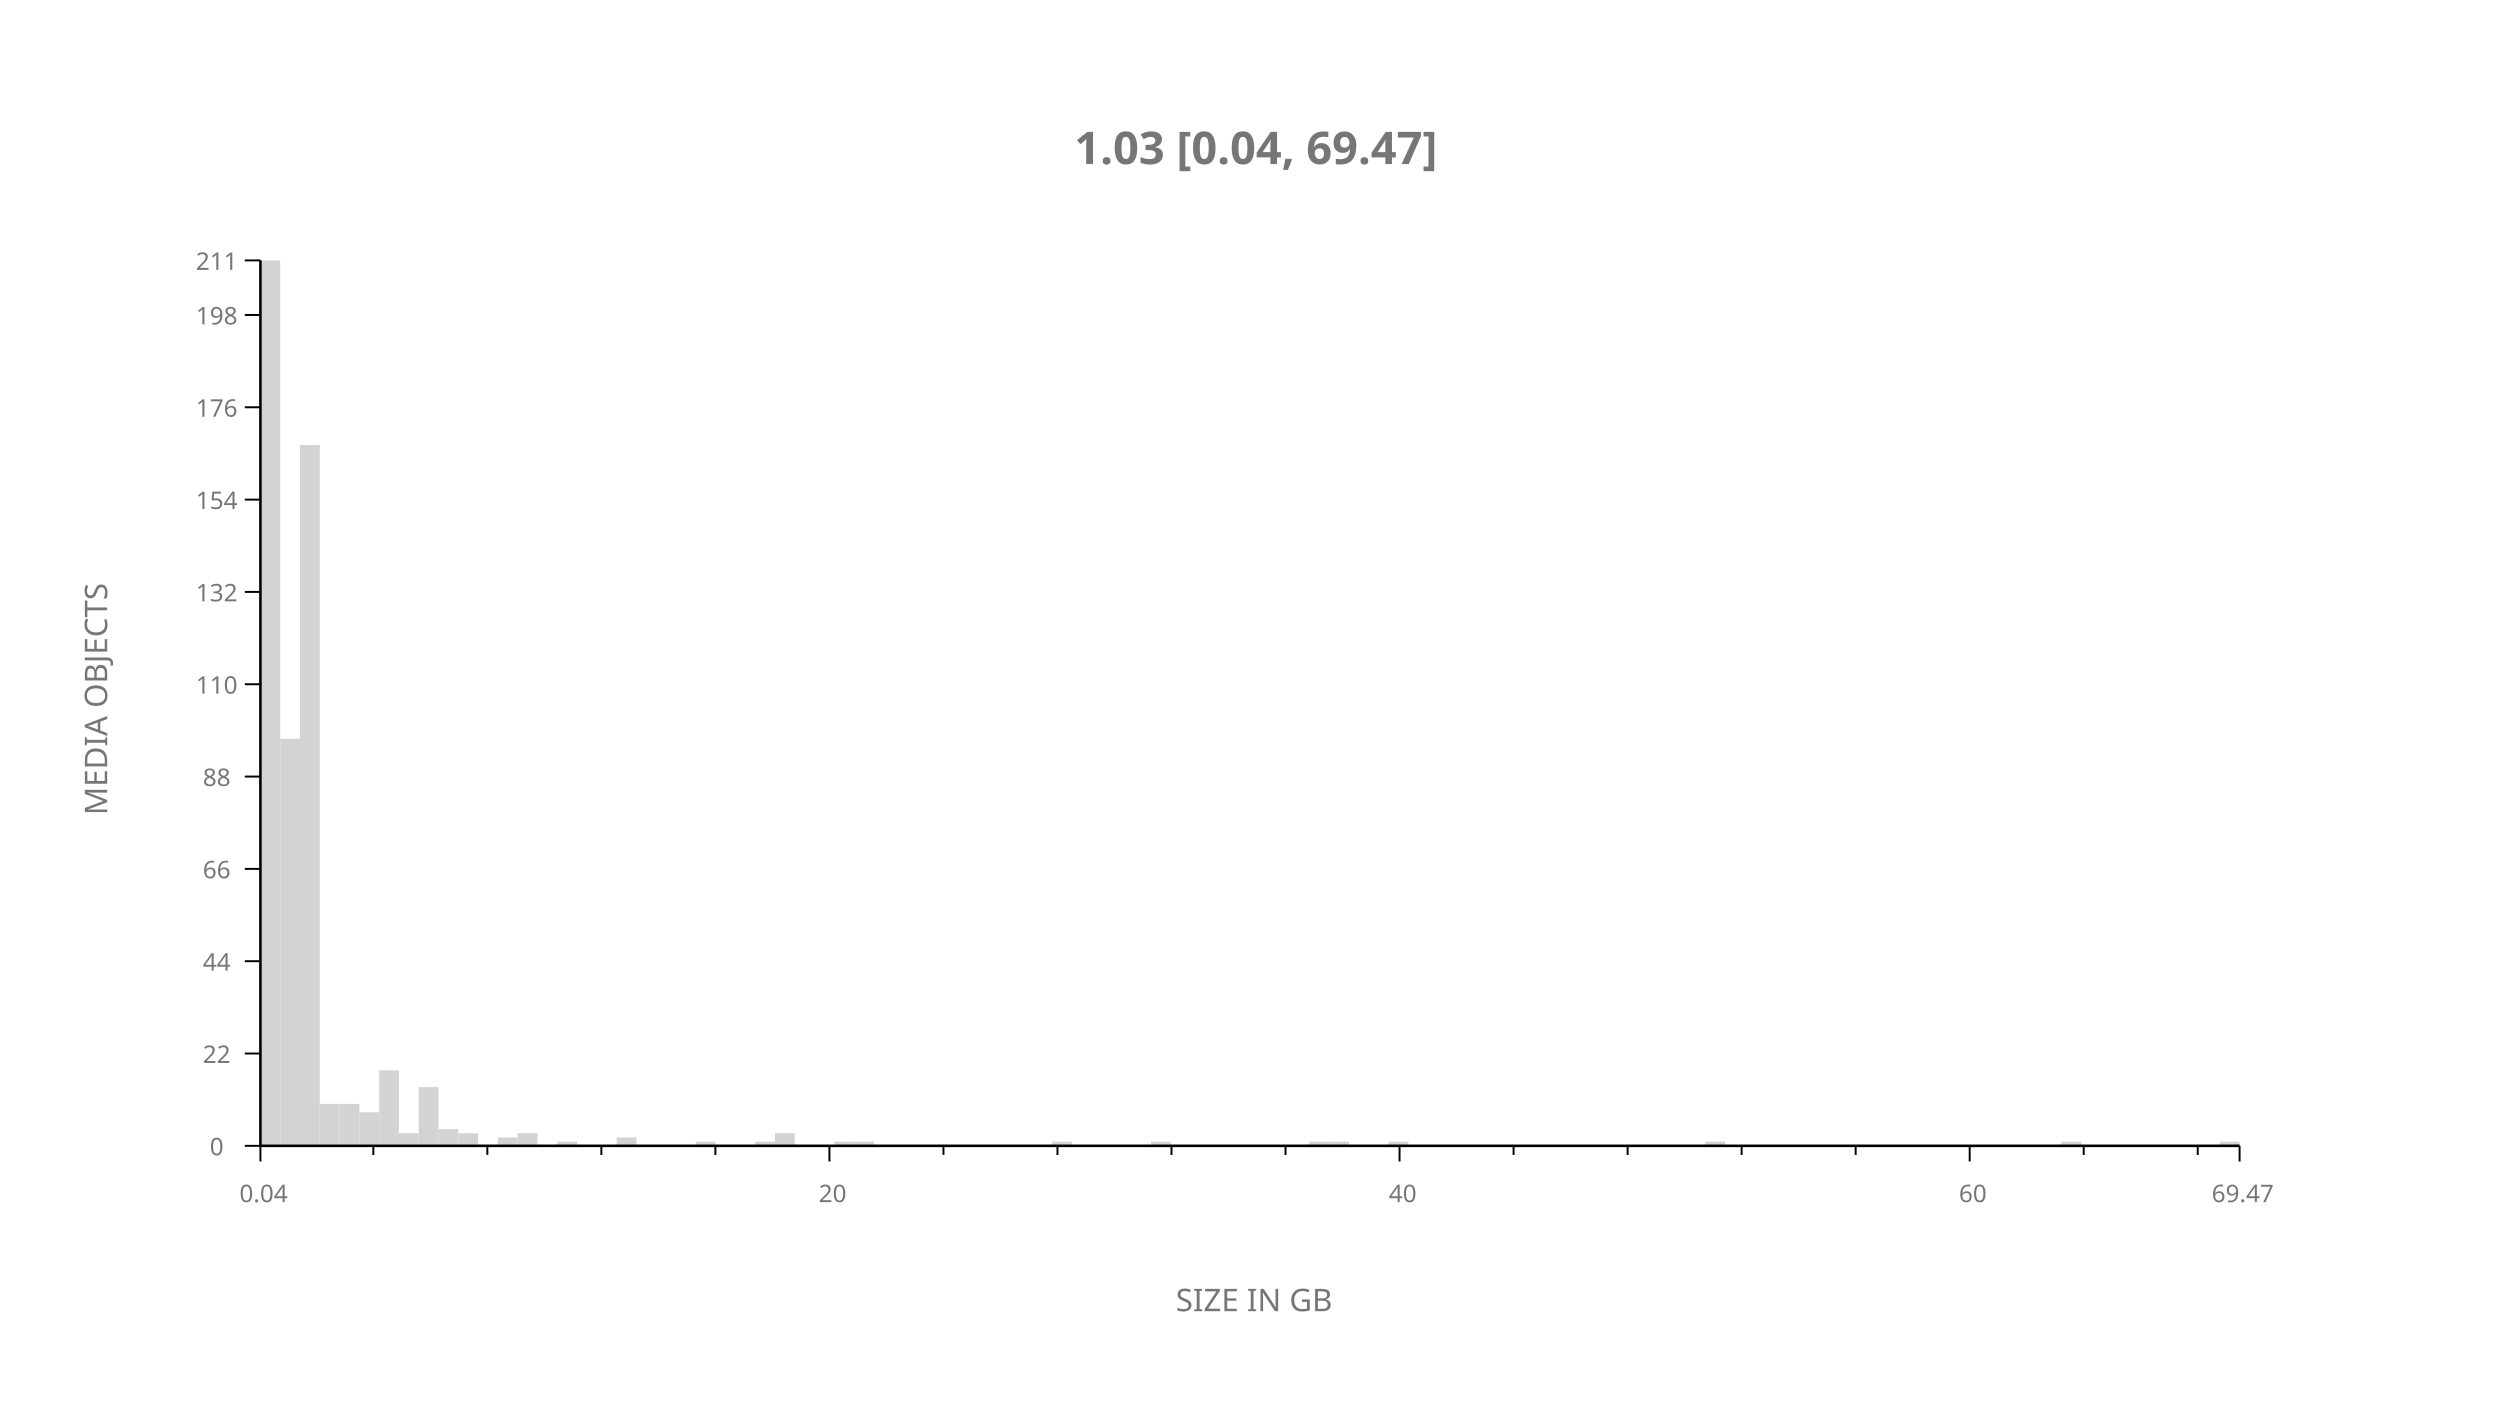
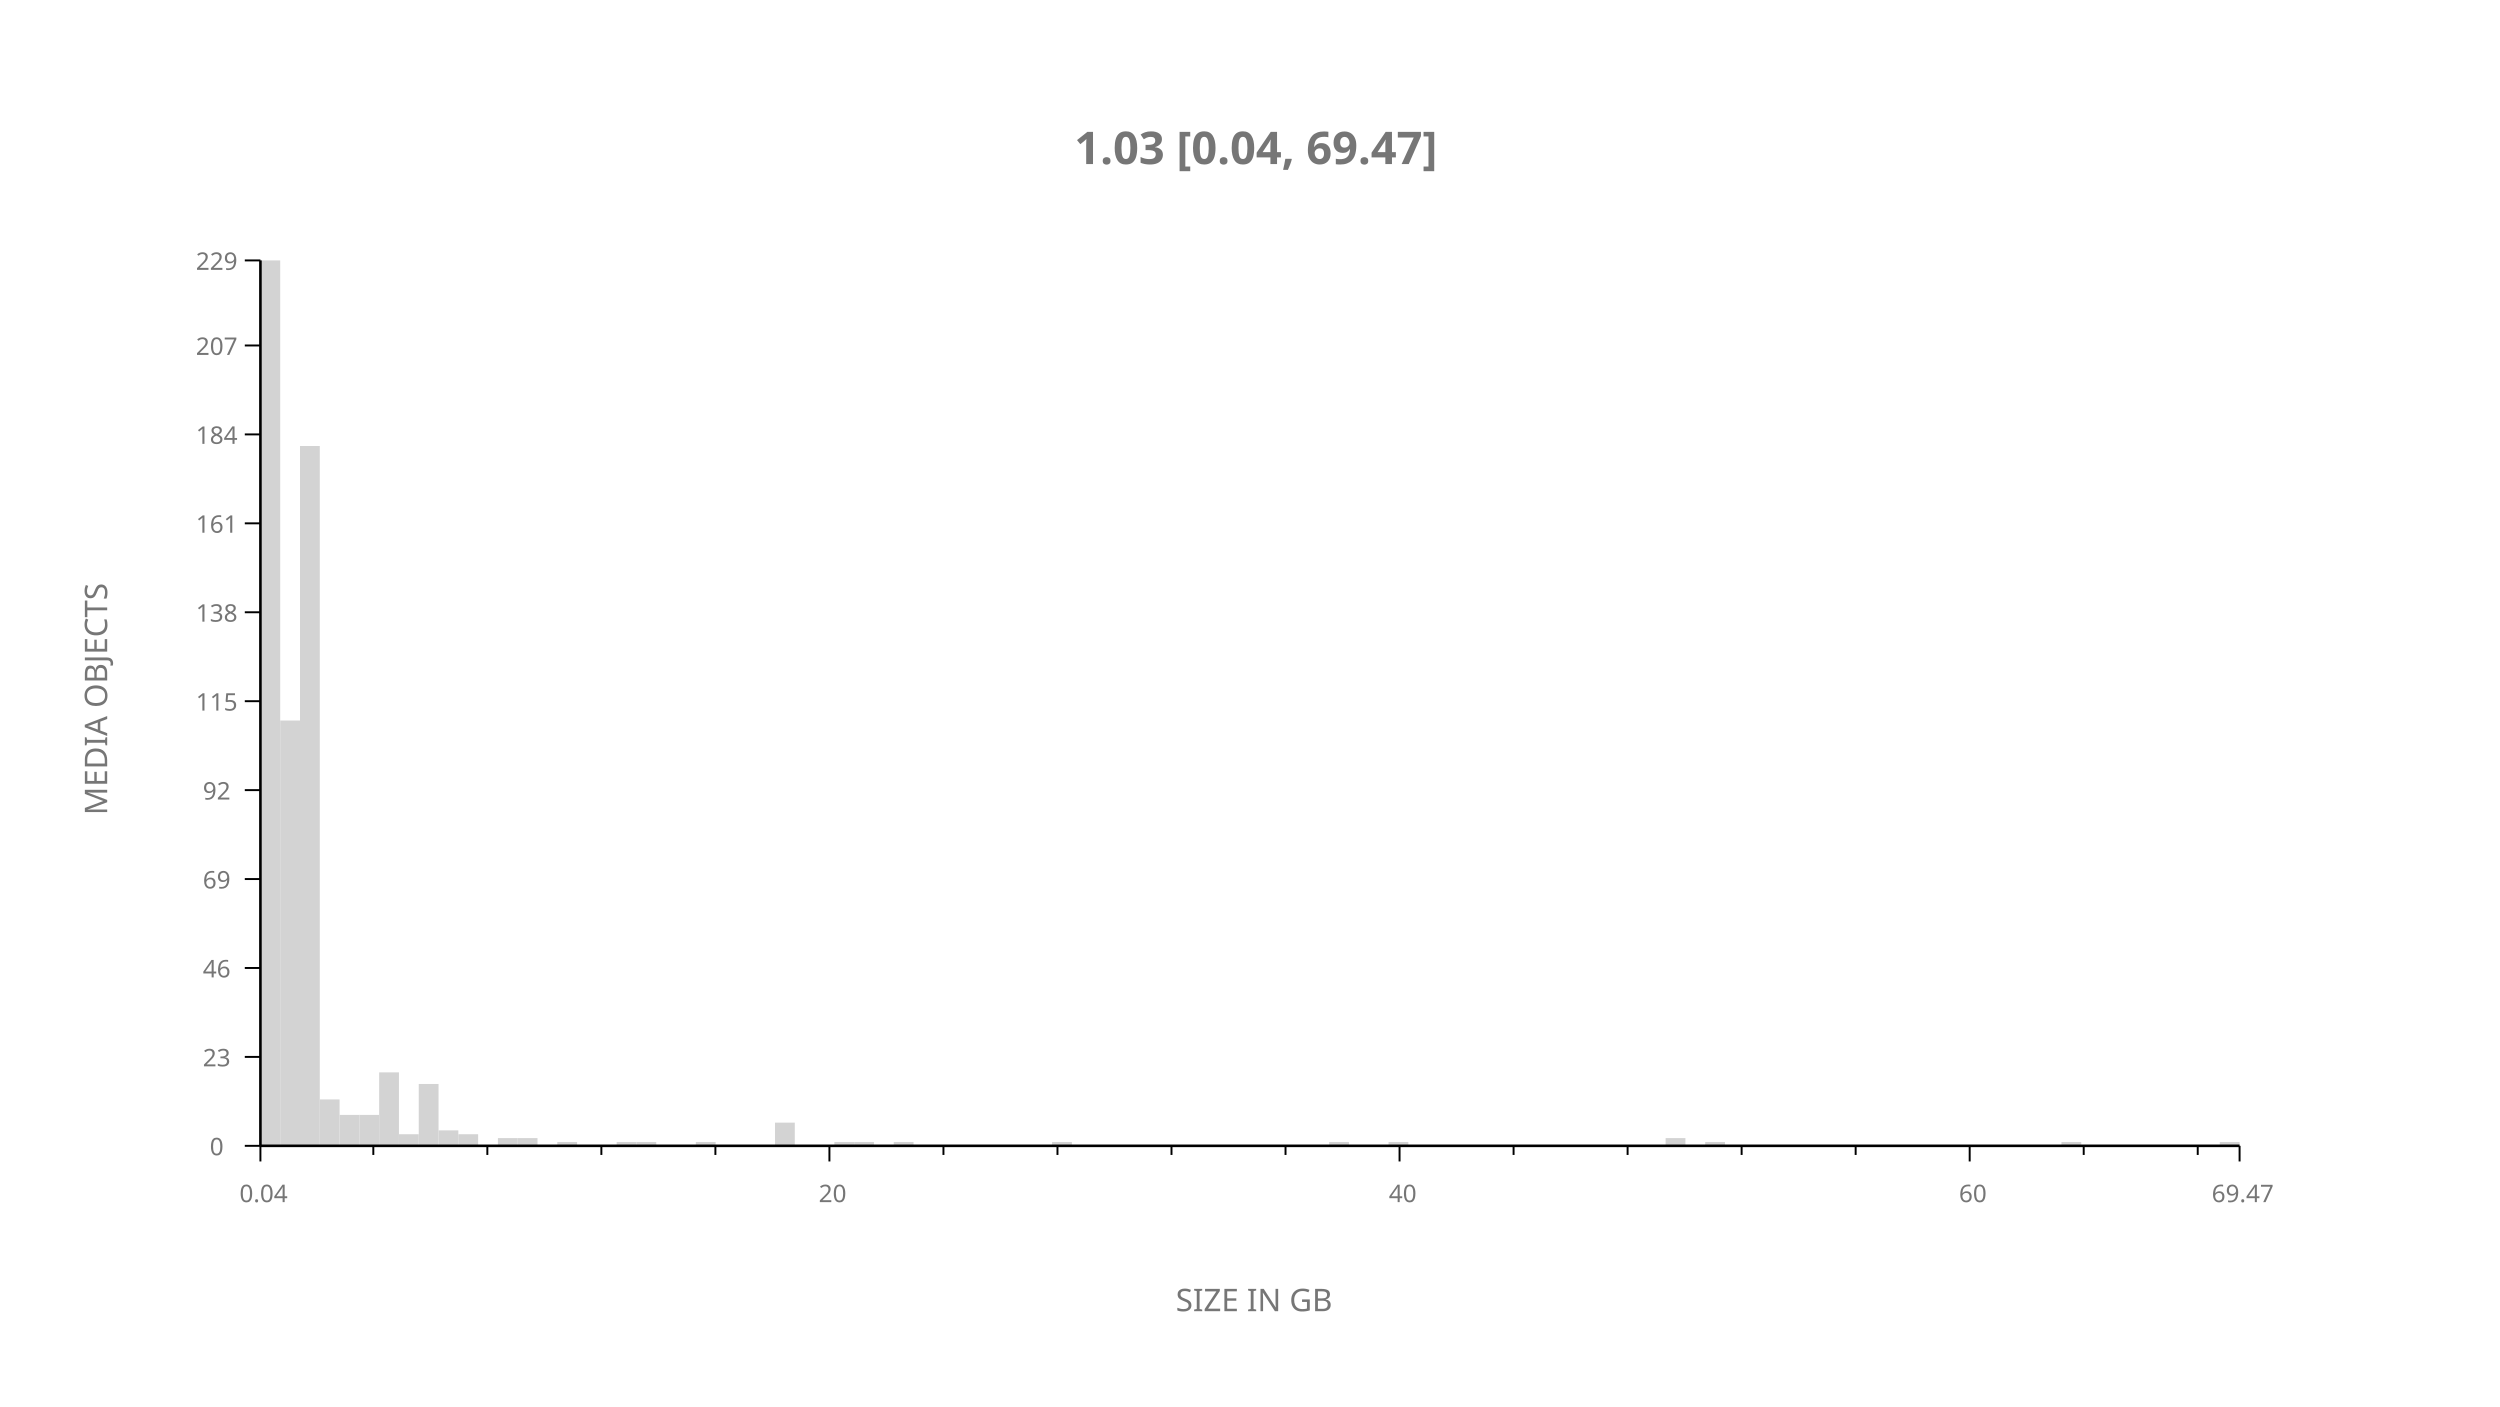
<svg xmlns="http://www.w3.org/2000/svg" xml:space="preserve" id="ghost-in-the-shell-2026-01-cumulative-detail-btiha-itemized-by-bytes" x="0px" y="0px" width="1920px" height="1080px" viewBox="0 0 1920 1080" enable-background="new 0 0 1920 1080" role="img">
  <text x="960" y="126" font-family="Atkinson Hyperlegible" font-size="26pt" text-anchor="middle" text-align="center" font-weight="600" font-style="normal" style="fill:rgb(118,118,118); fill-opacity:1; stroke:rgb(118,118,118); stroke-opacity:0; stroke-width:0.5"> 1.03 [0.04, 69.47]</text>
  <g id="histogram-bars">
    <rect x="200" y="200" width="15.2" height="680" style="fill:rgb(211,211,211); fill-opacity:1; stroke:rgb(211,211,211); stroke-opacity:0; stroke-width:0" />
-     <rect x="215.2" y="567.393" width="15.2" height="312.607" style="fill:rgb(211,211,211); fill-opacity:1; stroke:rgb(211,211,211); stroke-opacity:0; stroke-width:0" />
-     <rect x="230.4" y="341.801" width="15.2" height="538.199" style="fill:rgb(211,211,211); fill-opacity:1; stroke:rgb(211,211,211); stroke-opacity:0; stroke-width:0" />
-     <rect x="245.6" y="847.773" width="15.2" height="32.227" style="fill:rgb(211,211,211); fill-opacity:1; stroke:rgb(211,211,211); stroke-opacity:0; stroke-width:0" />
-     <rect x="260.8" y="847.773" width="15.2" height="32.227" style="fill:rgb(211,211,211); fill-opacity:1; stroke:rgb(211,211,211); stroke-opacity:0; stroke-width:0" />
-     <rect x="276" y="854.218" width="15.2" height="25.782" style="fill:rgb(211,211,211); fill-opacity:1; stroke:rgb(211,211,211); stroke-opacity:0; stroke-width:0" />
-     <rect x="291.2" y="821.991" width="15.2" height="58.009" style="fill:rgb(211,211,211); fill-opacity:1; stroke:rgb(211,211,211); stroke-opacity:0; stroke-width:0" />
-     <rect x="306.4" y="870.332" width="15.2" height="9.668" style="fill:rgb(211,211,211); fill-opacity:1; stroke:rgb(211,211,211); stroke-opacity:0; stroke-width:0" />
-     <rect x="321.6" y="834.882" width="15.2" height="45.118" style="fill:rgb(211,211,211); fill-opacity:1; stroke:rgb(211,211,211); stroke-opacity:0; stroke-width:0" />
-     <rect x="336.8" y="867.109" width="15.2" height="12.891" style="fill:rgb(211,211,211); fill-opacity:1; stroke:rgb(211,211,211); stroke-opacity:0; stroke-width:0" />
-     <rect x="352" y="870.332" width="15.2" height="9.668" style="fill:rgb(211,211,211); fill-opacity:1; stroke:rgb(211,211,211); stroke-opacity:0; stroke-width:0" />
-     <rect x="382.4" y="873.555" width="15.2" height="6.445" style="fill:rgb(211,211,211); fill-opacity:1; stroke:rgb(211,211,211); stroke-opacity:0; stroke-width:0" />
-     <rect x="397.6" y="870.332" width="15.2" height="9.668" style="fill:rgb(211,211,211); fill-opacity:1; stroke:rgb(211,211,211); stroke-opacity:0; stroke-width:0" />
-     <rect x="428" y="876.777" width="15.2" height="3.223" style="fill:rgb(211,211,211); fill-opacity:1; stroke:rgb(211,211,211); stroke-opacity:0; stroke-width:0" />
-     <rect x="473.6" y="873.555" width="15.2" height="6.445" style="fill:rgb(211,211,211); fill-opacity:1; stroke:rgb(211,211,211); stroke-opacity:0; stroke-width:0" />
-     <rect x="534.4" y="876.777" width="15.2" height="3.223" style="fill:rgb(211,211,211); fill-opacity:1; stroke:rgb(211,211,211); stroke-opacity:0; stroke-width:0" />
-     <rect x="580" y="876.777" width="15.2" height="3.223" style="fill:rgb(211,211,211); fill-opacity:1; stroke:rgb(211,211,211); stroke-opacity:0; stroke-width:0" />
-     <rect x="595.2" y="870.332" width="15.2" height="9.668" style="fill:rgb(211,211,211); fill-opacity:1; stroke:rgb(211,211,211); stroke-opacity:0; stroke-width:0" />
-     <rect x="640.8" y="876.777" width="15.2" height="3.223" style="fill:rgb(211,211,211); fill-opacity:1; stroke:rgb(211,211,211); stroke-opacity:0; stroke-width:0" />
-     <rect x="656" y="876.777" width="15.2" height="3.223" style="fill:rgb(211,211,211); fill-opacity:1; stroke:rgb(211,211,211); stroke-opacity:0; stroke-width:0" />
-     <rect x="808" y="876.777" width="15.2" height="3.223" style="fill:rgb(211,211,211); fill-opacity:1; stroke:rgb(211,211,211); stroke-opacity:0; stroke-width:0" />
-     <rect x="884" y="876.777" width="15.2" height="3.223" style="fill:rgb(211,211,211); fill-opacity:1; stroke:rgb(211,211,211); stroke-opacity:0; stroke-width:0" />
-     <rect x="1005.6" y="876.777" width="15.2" height="3.223" style="fill:rgb(211,211,211); fill-opacity:1; stroke:rgb(211,211,211); stroke-opacity:0; stroke-width:0" />
-     <rect x="1020.8" y="876.777" width="15.2" height="3.223" style="fill:rgb(211,211,211); fill-opacity:1; stroke:rgb(211,211,211); stroke-opacity:0; stroke-width:0" />
-     <rect x="1066.4" y="876.777" width="15.2" height="3.223" style="fill:rgb(211,211,211); fill-opacity:1; stroke:rgb(211,211,211); stroke-opacity:0; stroke-width:0" />
-     <rect x="1309.6" y="876.777" width="15.2" height="3.223" style="fill:rgb(211,211,211); fill-opacity:1; stroke:rgb(211,211,211); stroke-opacity:0; stroke-width:0" />
-     <rect x="1583.2" y="876.777" width="15.2" height="3.223" style="fill:rgb(211,211,211); fill-opacity:1; stroke:rgb(211,211,211); stroke-opacity:0; stroke-width:0" />
-     <rect x="1704.8" y="876.777" width="15.2" height="3.223" style="fill:rgb(211,211,211); fill-opacity:1; stroke:rgb(211,211,211); stroke-opacity:0; stroke-width:0" />
+     <rect x="215.2" y="553.362" width="15.2" height="326.638" style="fill:rgb(211,211,211); fill-opacity:1; stroke:rgb(211,211,211); stroke-opacity:0; stroke-width:0" />
+     <rect x="230.4" y="342.533" width="15.2" height="537.467" style="fill:rgb(211,211,211); fill-opacity:1; stroke:rgb(211,211,211); stroke-opacity:0; stroke-width:0" />
+     <rect x="245.6" y="844.367" width="15.2" height="35.633" style="fill:rgb(211,211,211); fill-opacity:1; stroke:rgb(211,211,211); stroke-opacity:0; stroke-width:0" />
+     <rect x="260.8" y="856.245" width="15.2" height="23.755" style="fill:rgb(211,211,211); fill-opacity:1; stroke:rgb(211,211,211); stroke-opacity:0; stroke-width:0" />
+     <rect x="276" y="856.245" width="15.2" height="23.755" style="fill:rgb(211,211,211); fill-opacity:1; stroke:rgb(211,211,211); stroke-opacity:0; stroke-width:0" />
+     <rect x="291.2" y="823.581" width="15.2" height="56.419" style="fill:rgb(211,211,211); fill-opacity:1; stroke:rgb(211,211,211); stroke-opacity:0; stroke-width:0" />
+     <rect x="306.4" y="871.092" width="15.2" height="8.908" style="fill:rgb(211,211,211); fill-opacity:1; stroke:rgb(211,211,211); stroke-opacity:0; stroke-width:0" />
+     <rect x="321.6" y="832.489" width="15.2" height="47.511" style="fill:rgb(211,211,211); fill-opacity:1; stroke:rgb(211,211,211); stroke-opacity:0; stroke-width:0" />
+     <rect x="336.8" y="868.122" width="15.2" height="11.878" style="fill:rgb(211,211,211); fill-opacity:1; stroke:rgb(211,211,211); stroke-opacity:0; stroke-width:0" />
+     <rect x="352" y="871.092" width="15.2" height="8.908" style="fill:rgb(211,211,211); fill-opacity:1; stroke:rgb(211,211,211); stroke-opacity:0; stroke-width:0" />
+     <rect x="382.4" y="874.061" width="15.2" height="5.939" style="fill:rgb(211,211,211); fill-opacity:1; stroke:rgb(211,211,211); stroke-opacity:0; stroke-width:0" />
+     <rect x="397.6" y="874.061" width="15.2" height="5.939" style="fill:rgb(211,211,211); fill-opacity:1; stroke:rgb(211,211,211); stroke-opacity:0; stroke-width:0" />
+     <rect x="428" y="877.031" width="15.2" height="2.969" style="fill:rgb(211,211,211); fill-opacity:1; stroke:rgb(211,211,211); stroke-opacity:0; stroke-width:0" />
+     <rect x="473.6" y="877.031" width="15.2" height="2.969" style="fill:rgb(211,211,211); fill-opacity:1; stroke:rgb(211,211,211); stroke-opacity:0; stroke-width:0" />
+     <rect x="488.8" y="877.031" width="15.2" height="2.969" style="fill:rgb(211,211,211); fill-opacity:1; stroke:rgb(211,211,211); stroke-opacity:0; stroke-width:0" />
+     <rect x="534.4" y="877.031" width="15.2" height="2.969" style="fill:rgb(211,211,211); fill-opacity:1; stroke:rgb(211,211,211); stroke-opacity:0; stroke-width:0" />
+     <rect x="595.2" y="862.183" width="15.2" height="17.817" style="fill:rgb(211,211,211); fill-opacity:1; stroke:rgb(211,211,211); stroke-opacity:0; stroke-width:0" />
+     <rect x="640.8" y="877.031" width="15.2" height="2.969" style="fill:rgb(211,211,211); fill-opacity:1; stroke:rgb(211,211,211); stroke-opacity:0; stroke-width:0" />
+     <rect x="656" y="877.031" width="15.2" height="2.969" style="fill:rgb(211,211,211); fill-opacity:1; stroke:rgb(211,211,211); stroke-opacity:0; stroke-width:0" />
+     <rect x="686.4" y="877.031" width="15.2" height="2.969" style="fill:rgb(211,211,211); fill-opacity:1; stroke:rgb(211,211,211); stroke-opacity:0; stroke-width:0" />
+     <rect x="808" y="877.031" width="15.2" height="2.969" style="fill:rgb(211,211,211); fill-opacity:1; stroke:rgb(211,211,211); stroke-opacity:0; stroke-width:0" />
+     <rect x="1020.8" y="877.031" width="15.2" height="2.969" style="fill:rgb(211,211,211); fill-opacity:1; stroke:rgb(211,211,211); stroke-opacity:0; stroke-width:0" />
+     <rect x="1066.4" y="877.031" width="15.2" height="2.969" style="fill:rgb(211,211,211); fill-opacity:1; stroke:rgb(211,211,211); stroke-opacity:0; stroke-width:0" />
+     <rect x="1279.2" y="874.061" width="15.2" height="5.939" style="fill:rgb(211,211,211); fill-opacity:1; stroke:rgb(211,211,211); stroke-opacity:0; stroke-width:0" />
+     <rect x="1309.6" y="877.031" width="15.2" height="2.969" style="fill:rgb(211,211,211); fill-opacity:1; stroke:rgb(211,211,211); stroke-opacity:0; stroke-width:0" />
+     <rect x="1583.2" y="877.031" width="15.2" height="2.969" style="fill:rgb(211,211,211); fill-opacity:1; stroke:rgb(211,211,211); stroke-opacity:0; stroke-width:0" />
+     <rect x="1704.8" y="877.031" width="15.2" height="2.969" style="fill:rgb(211,211,211); fill-opacity:1; stroke:rgb(211,211,211); stroke-opacity:0; stroke-width:0" />
  </g>
  <g id="axes-lines">
    <line x1="200" y1="880" x2="1720" y2="880" style="fill:rgb(0,0,0); fill-opacity:0; stroke:rgb(0,0,0); stroke-opacity:1; stroke-width:2" />
    <line x1="200" y1="880" x2="200" y2="200" style="fill:rgb(0,0,0); fill-opacity:0; stroke:rgb(0,0,0); stroke-opacity:1; stroke-width:2" />
    <text x="960" y="1007" font-family="Atkinson Hyperlegible" font-size="18pt" text-anchor="middle" text-align="center" font-weight="500" font-style="normal" style="fill:rgb(118,118,118); fill-opacity:1; stroke:rgb(118,118,118); stroke-opacity:0; stroke-width:0.5"> SIZE IN GB</text>
    <text x="73" y="540" font-family="Atkinson Hyperlegible" font-size="18pt" text-anchor="middle" text-align="center" dominant-baseline="central" font-weight="500" font-style="normal" style="fill:rgb(118,118,118); fill-opacity:1; stroke:rgb(118,118,118); stroke-opacity:0; stroke-width:0.5" transform="rotate(-90,73,540)"> MEDIA OBJECTS</text>
  </g>
  <g id="tic-x-minor">
    <line x1="286.709" y1="880" x2="286.709" y2="887" style="fill:rgb(0,0,0); fill-opacity:0; stroke:rgb(0,0,0); stroke-opacity:1; stroke-width:1.5" />
    <line x1="374.281" y1="880" x2="374.281" y2="887" style="fill:rgb(0,0,0); fill-opacity:0; stroke:rgb(0,0,0); stroke-opacity:1; stroke-width:1.5" />
    <line x1="461.853" y1="880" x2="461.853" y2="887" style="fill:rgb(0,0,0); fill-opacity:0; stroke:rgb(0,0,0); stroke-opacity:1; stroke-width:1.5" />
    <line x1="549.425" y1="880" x2="549.425" y2="887" style="fill:rgb(0,0,0); fill-opacity:0; stroke:rgb(0,0,0); stroke-opacity:1; stroke-width:1.5" />
    <line x1="724.568" y1="880" x2="724.568" y2="887" style="fill:rgb(0,0,0); fill-opacity:0; stroke:rgb(0,0,0); stroke-opacity:1; stroke-width:1.5" />
    <line x1="812.14" y1="880" x2="812.14" y2="887" style="fill:rgb(0,0,0); fill-opacity:0; stroke:rgb(0,0,0); stroke-opacity:1; stroke-width:1.5" />
    <line x1="899.712" y1="880" x2="899.712" y2="887" style="fill:rgb(0,0,0); fill-opacity:0; stroke:rgb(0,0,0); stroke-opacity:1; stroke-width:1.5" />
    <line x1="987.284" y1="880" x2="987.284" y2="887" style="fill:rgb(0,0,0); fill-opacity:0; stroke:rgb(0,0,0); stroke-opacity:1; stroke-width:1.5" />
    <line x1="1162.428" y1="880" x2="1162.428" y2="887" style="fill:rgb(0,0,0); fill-opacity:0; stroke:rgb(0,0,0); stroke-opacity:1; stroke-width:1.5" />
    <line x1="1249.999" y1="880" x2="1249.999" y2="887" style="fill:rgb(0,0,0); fill-opacity:0; stroke:rgb(0,0,0); stroke-opacity:1; stroke-width:1.5" />
    <line x1="1337.571" y1="880" x2="1337.571" y2="887" style="fill:rgb(0,0,0); fill-opacity:0; stroke:rgb(0,0,0); stroke-opacity:1; stroke-width:1.5" />
    <line x1="1425.143" y1="880" x2="1425.143" y2="887" style="fill:rgb(0,0,0); fill-opacity:0; stroke:rgb(0,0,0); stroke-opacity:1; stroke-width:1.5" />
    <line x1="1600.287" y1="880" x2="1600.287" y2="887" style="fill:rgb(0,0,0); fill-opacity:0; stroke:rgb(0,0,0); stroke-opacity:1; stroke-width:1.5" />
    <line x1="1687.858" y1="880" x2="1687.858" y2="887" style="fill:rgb(0,0,0); fill-opacity:0; stroke:rgb(0,0,0); stroke-opacity:1; stroke-width:1.5" />
  </g>
  <g id="tic-x-labels">
    <line x1="200" y1="880" x2="200" y2="892" style="fill:rgb(0,0,0); fill-opacity:0; stroke:rgb(0,0,0); stroke-opacity:1; stroke-width:1.5" />
    <text x="200" y="916" font-family="Atkinson Hyperlegible" font-size="14pt" text-anchor="middle" text-align="center" dominant-baseline="central" font-weight="400" font-style="normal" style="fill:rgb(118,118,118); fill-opacity:1; stroke:rgb(118,118,118); stroke-opacity:0; stroke-width:0.5"> 0.04</text>
    <line x1="636.997" y1="880" x2="636.997" y2="892" style="fill:rgb(0,0,0); fill-opacity:0; stroke:rgb(0,0,0); stroke-opacity:1; stroke-width:1.5" />
    <text x="636.997" y="916" font-family="Atkinson Hyperlegible" font-size="14pt" text-anchor="middle" text-align="center" dominant-baseline="central" font-weight="400" font-style="normal" style="fill:rgb(118,118,118); fill-opacity:1; stroke:rgb(118,118,118); stroke-opacity:0; stroke-width:0.5"> 20</text>
    <line x1="1074.856" y1="880" x2="1074.856" y2="892" style="fill:rgb(0,0,0); fill-opacity:0; stroke:rgb(0,0,0); stroke-opacity:1; stroke-width:1.5" />
    <text x="1074.856" y="916" font-family="Atkinson Hyperlegible" font-size="14pt" text-anchor="middle" text-align="center" dominant-baseline="central" font-weight="400" font-style="normal" style="fill:rgb(118,118,118); fill-opacity:1; stroke:rgb(118,118,118); stroke-opacity:0; stroke-width:0.5"> 40</text>
    <line x1="1512.715" y1="880" x2="1512.715" y2="892" style="fill:rgb(0,0,0); fill-opacity:0; stroke:rgb(0,0,0); stroke-opacity:1; stroke-width:1.5" />
    <text x="1512.715" y="916" font-family="Atkinson Hyperlegible" font-size="14pt" text-anchor="middle" text-align="center" dominant-baseline="central" font-weight="400" font-style="normal" style="fill:rgb(118,118,118); fill-opacity:1; stroke:rgb(118,118,118); stroke-opacity:0; stroke-width:0.5"> 60</text>
    <line x1="1720" y1="880" x2="1720" y2="892" style="fill:rgb(0,0,0); fill-opacity:0; stroke:rgb(0,0,0); stroke-opacity:1; stroke-width:1.5" />
    <text x="1720" y="916" font-family="Atkinson Hyperlegible" font-size="14pt" text-anchor="middle" text-align="center" dominant-baseline="central" font-weight="400" font-style="normal" style="fill:rgb(118,118,118); fill-opacity:1; stroke:rgb(118,118,118); stroke-opacity:0; stroke-width:0.5"> 69.47</text>
  </g>
  <g id="tic-y-labels">
    <line x1="188" y1="880" x2="200" y2="880" style="fill:rgb(0,0,0); fill-opacity:0; stroke:rgb(0,0,0); stroke-opacity:1; stroke-width:1.5" />
    <text x="164" y="880" font-family="Atkinson Hyperlegible" font-size="14pt" text-anchor="middle" text-align="center" dominant-baseline="central" font-weight="400" font-style="normal" style="fill:rgb(118,118,118); fill-opacity:1; stroke:rgb(118,118,118); stroke-opacity:0; stroke-width:0.5"> 0</text>
-     <line x1="188" y1="809.1" x2="200" y2="809.1" style="fill:rgb(0,0,0); fill-opacity:0; stroke:rgb(0,0,0); stroke-opacity:1; stroke-width:1.5" />
-     <text x="164" y="809.1" font-family="Atkinson Hyperlegible" font-size="14pt" text-anchor="middle" text-align="center" dominant-baseline="central" font-weight="400" font-style="normal" style="fill:rgb(118,118,118); fill-opacity:1; stroke:rgb(118,118,118); stroke-opacity:0; stroke-width:0.5"> 22</text>
-     <line x1="188" y1="738.199" x2="200" y2="738.199" style="fill:rgb(0,0,0); fill-opacity:0; stroke:rgb(0,0,0); stroke-opacity:1; stroke-width:1.5" />
-     <text x="164" y="738.199" font-family="Atkinson Hyperlegible" font-size="14pt" text-anchor="middle" text-align="center" dominant-baseline="central" font-weight="400" font-style="normal" style="fill:rgb(118,118,118); fill-opacity:1; stroke:rgb(118,118,118); stroke-opacity:0; stroke-width:0.5"> 44</text>
-     <line x1="188" y1="667.299" x2="200" y2="667.299" style="fill:rgb(0,0,0); fill-opacity:0; stroke:rgb(0,0,0); stroke-opacity:1; stroke-width:1.5" />
-     <text x="164" y="667.299" font-family="Atkinson Hyperlegible" font-size="14pt" text-anchor="middle" text-align="center" dominant-baseline="central" font-weight="400" font-style="normal" style="fill:rgb(118,118,118); fill-opacity:1; stroke:rgb(118,118,118); stroke-opacity:0; stroke-width:0.5"> 66</text>
-     <line x1="188" y1="596.398" x2="200" y2="596.398" style="fill:rgb(0,0,0); fill-opacity:0; stroke:rgb(0,0,0); stroke-opacity:1; stroke-width:1.5" />
-     <text x="164" y="596.398" font-family="Atkinson Hyperlegible" font-size="14pt" text-anchor="middle" text-align="center" dominant-baseline="central" font-weight="400" font-style="normal" style="fill:rgb(118,118,118); fill-opacity:1; stroke:rgb(118,118,118); stroke-opacity:0; stroke-width:0.5"> 88</text>
-     <line x1="188" y1="525.498" x2="200" y2="525.498" style="fill:rgb(0,0,0); fill-opacity:0; stroke:rgb(0,0,0); stroke-opacity:1; stroke-width:1.5" />
-     <text x="164" y="525.498" font-family="Atkinson Hyperlegible" font-size="14pt" text-anchor="middle" text-align="center" dominant-baseline="central" font-weight="400" font-style="normal" style="fill:rgb(118,118,118); fill-opacity:1; stroke:rgb(118,118,118); stroke-opacity:0; stroke-width:0.5"> 110</text>
-     <line x1="188" y1="454.597" x2="200" y2="454.597" style="fill:rgb(0,0,0); fill-opacity:0; stroke:rgb(0,0,0); stroke-opacity:1; stroke-width:1.5" />
-     <text x="164" y="454.597" font-family="Atkinson Hyperlegible" font-size="14pt" text-anchor="middle" text-align="center" dominant-baseline="central" font-weight="400" font-style="normal" style="fill:rgb(118,118,118); fill-opacity:1; stroke:rgb(118,118,118); stroke-opacity:0; stroke-width:0.5"> 132</text>
-     <line x1="188" y1="383.697" x2="200" y2="383.697" style="fill:rgb(0,0,0); fill-opacity:0; stroke:rgb(0,0,0); stroke-opacity:1; stroke-width:1.5" />
-     <text x="164" y="383.697" font-family="Atkinson Hyperlegible" font-size="14pt" text-anchor="middle" text-align="center" dominant-baseline="central" font-weight="400" font-style="normal" style="fill:rgb(118,118,118); fill-opacity:1; stroke:rgb(118,118,118); stroke-opacity:0; stroke-width:0.5"> 154</text>
-     <line x1="188" y1="312.796" x2="200" y2="312.796" style="fill:rgb(0,0,0); fill-opacity:0; stroke:rgb(0,0,0); stroke-opacity:1; stroke-width:1.5" />
-     <text x="164" y="312.796" font-family="Atkinson Hyperlegible" font-size="14pt" text-anchor="middle" text-align="center" dominant-baseline="central" font-weight="400" font-style="normal" style="fill:rgb(118,118,118); fill-opacity:1; stroke:rgb(118,118,118); stroke-opacity:0; stroke-width:0.5"> 176</text>
-     <line x1="188" y1="241.896" x2="200" y2="241.896" style="fill:rgb(0,0,0); fill-opacity:0; stroke:rgb(0,0,0); stroke-opacity:1; stroke-width:1.5" />
-     <text x="164" y="241.896" font-family="Atkinson Hyperlegible" font-size="14pt" text-anchor="middle" text-align="center" dominant-baseline="central" font-weight="400" font-style="normal" style="fill:rgb(118,118,118); fill-opacity:1; stroke:rgb(118,118,118); stroke-opacity:0; stroke-width:0.5"> 198</text>
+     <line x1="188" y1="811.703" x2="200" y2="811.703" style="fill:rgb(0,0,0); fill-opacity:0; stroke:rgb(0,0,0); stroke-opacity:1; stroke-width:1.5" />
+     <text x="164" y="811.703" font-family="Atkinson Hyperlegible" font-size="14pt" text-anchor="middle" text-align="center" dominant-baseline="central" font-weight="400" font-style="normal" style="fill:rgb(118,118,118); fill-opacity:1; stroke:rgb(118,118,118); stroke-opacity:0; stroke-width:0.5"> 23</text>
+     <line x1="188" y1="743.406" x2="200" y2="743.406" style="fill:rgb(0,0,0); fill-opacity:0; stroke:rgb(0,0,0); stroke-opacity:1; stroke-width:1.5" />
+     <text x="164" y="743.406" font-family="Atkinson Hyperlegible" font-size="14pt" text-anchor="middle" text-align="center" dominant-baseline="central" font-weight="400" font-style="normal" style="fill:rgb(118,118,118); fill-opacity:1; stroke:rgb(118,118,118); stroke-opacity:0; stroke-width:0.5"> 46</text>
+     <line x1="188" y1="675.109" x2="200" y2="675.109" style="fill:rgb(0,0,0); fill-opacity:0; stroke:rgb(0,0,0); stroke-opacity:1; stroke-width:1.5" />
+     <text x="164" y="675.109" font-family="Atkinson Hyperlegible" font-size="14pt" text-anchor="middle" text-align="center" dominant-baseline="central" font-weight="400" font-style="normal" style="fill:rgb(118,118,118); fill-opacity:1; stroke:rgb(118,118,118); stroke-opacity:0; stroke-width:0.5"> 69</text>
+     <line x1="188" y1="606.812" x2="200" y2="606.812" style="fill:rgb(0,0,0); fill-opacity:0; stroke:rgb(0,0,0); stroke-opacity:1; stroke-width:1.5" />
+     <text x="164" y="606.812" font-family="Atkinson Hyperlegible" font-size="14pt" text-anchor="middle" text-align="center" dominant-baseline="central" font-weight="400" font-style="normal" style="fill:rgb(118,118,118); fill-opacity:1; stroke:rgb(118,118,118); stroke-opacity:0; stroke-width:0.5"> 92</text>
+     <line x1="188" y1="538.515" x2="200" y2="538.515" style="fill:rgb(0,0,0); fill-opacity:0; stroke:rgb(0,0,0); stroke-opacity:1; stroke-width:1.5" />
+     <text x="164" y="538.515" font-family="Atkinson Hyperlegible" font-size="14pt" text-anchor="middle" text-align="center" dominant-baseline="central" font-weight="400" font-style="normal" style="fill:rgb(118,118,118); fill-opacity:1; stroke:rgb(118,118,118); stroke-opacity:0; stroke-width:0.5"> 115</text>
+     <line x1="188" y1="470.218" x2="200" y2="470.218" style="fill:rgb(0,0,0); fill-opacity:0; stroke:rgb(0,0,0); stroke-opacity:1; stroke-width:1.5" />
+     <text x="164" y="470.218" font-family="Atkinson Hyperlegible" font-size="14pt" text-anchor="middle" text-align="center" dominant-baseline="central" font-weight="400" font-style="normal" style="fill:rgb(118,118,118); fill-opacity:1; stroke:rgb(118,118,118); stroke-opacity:0; stroke-width:0.5"> 138</text>
+     <line x1="188" y1="401.921" x2="200" y2="401.921" style="fill:rgb(0,0,0); fill-opacity:0; stroke:rgb(0,0,0); stroke-opacity:1; stroke-width:1.5" />
+     <text x="164" y="401.921" font-family="Atkinson Hyperlegible" font-size="14pt" text-anchor="middle" text-align="center" dominant-baseline="central" font-weight="400" font-style="normal" style="fill:rgb(118,118,118); fill-opacity:1; stroke:rgb(118,118,118); stroke-opacity:0; stroke-width:0.5"> 161</text>
+     <line x1="188" y1="333.624" x2="200" y2="333.624" style="fill:rgb(0,0,0); fill-opacity:0; stroke:rgb(0,0,0); stroke-opacity:1; stroke-width:1.5" />
+     <text x="164" y="333.624" font-family="Atkinson Hyperlegible" font-size="14pt" text-anchor="middle" text-align="center" dominant-baseline="central" font-weight="400" font-style="normal" style="fill:rgb(118,118,118); fill-opacity:1; stroke:rgb(118,118,118); stroke-opacity:0; stroke-width:0.5"> 184</text>
+     <line x1="188" y1="265.328" x2="200" y2="265.328" style="fill:rgb(0,0,0); fill-opacity:0; stroke:rgb(0,0,0); stroke-opacity:1; stroke-width:1.5" />
+     <text x="164" y="265.328" font-family="Atkinson Hyperlegible" font-size="14pt" text-anchor="middle" text-align="center" dominant-baseline="central" font-weight="400" font-style="normal" style="fill:rgb(118,118,118); fill-opacity:1; stroke:rgb(118,118,118); stroke-opacity:0; stroke-width:0.5"> 207</text>
    <line x1="188" y1="200" x2="200" y2="200" style="fill:rgb(0,0,0); fill-opacity:0; stroke:rgb(0,0,0); stroke-opacity:1; stroke-width:1.5" />
-     <text x="164" y="200" font-family="Atkinson Hyperlegible" font-size="14pt" text-anchor="middle" text-align="center" dominant-baseline="central" font-weight="400" font-style="normal" style="fill:rgb(118,118,118); fill-opacity:1; stroke:rgb(118,118,118); stroke-opacity:0; stroke-width:0.5"> 211</text>
+     <text x="164" y="200" font-family="Atkinson Hyperlegible" font-size="14pt" text-anchor="middle" text-align="center" dominant-baseline="central" font-weight="400" font-style="normal" style="fill:rgb(118,118,118); fill-opacity:1; stroke:rgb(118,118,118); stroke-opacity:0; stroke-width:0.5"> 229</text>
  </g>
</svg>
